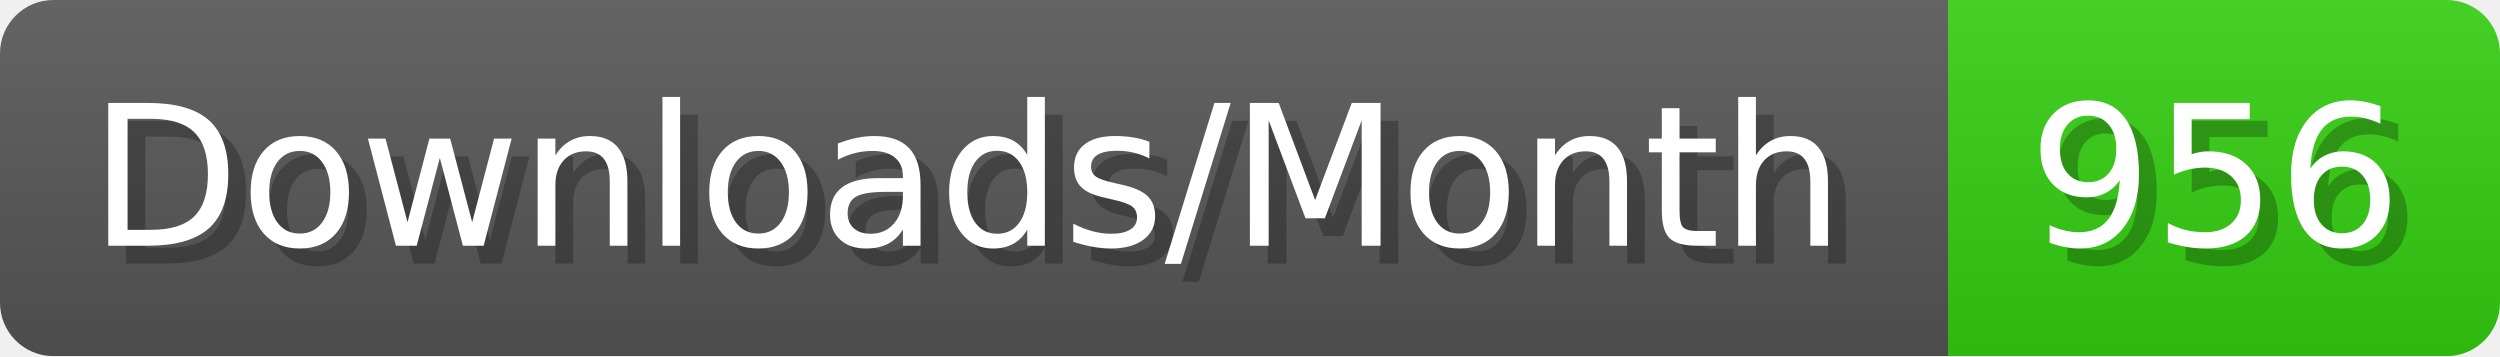
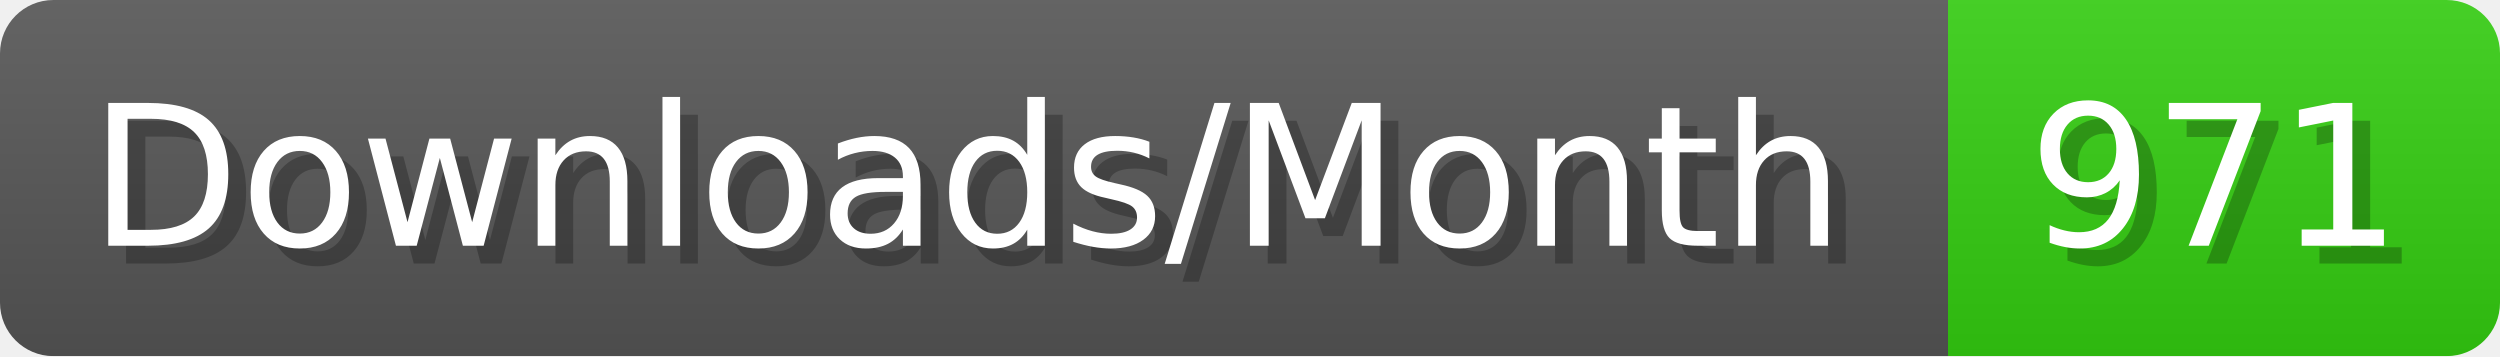
- <svg xmlns="http://www.w3.org/2000/svg" width="140.4" height="20" viewBox="0 0 1404 200" role="img" aria-label="Downloads/Month: 956">
+ <svg xmlns="http://www.w3.org/2000/svg" width="140.4" height="20" viewBox="0 0 1404 200" role="img" aria-label="Downloads/Month: 971">
  <linearGradient id="YlXUI" x2="0" y2="100%">
    <stop offset="0" stop-opacity=".1" stop-color="#EEE" />
    <stop offset="1" stop-opacity=".1" />
  </linearGradient>
  <mask id="JHhop">
    <rect width="1404" height="200" rx="30" fill="#FFF" />
  </mask>
  <g mask="url(#JHhop)">
    <rect width="1094" height="200" fill="#555" />
    <rect width="310" height="200" fill="#3C1" x="1094" />
    <rect width="1404" height="200" fill="url(#YlXUI)" />
  </g>
  <g aria-hidden="true" fill="#fff" text-anchor="start" font-family="Verdana,DejaVu Sans,sans-serif" font-size="110">
    <text x="60" y="148" textLength="994" fill="#000" opacity="0.25">Downloads/Month</text>
    <text x="50" y="138" textLength="994">Downloads/Month</text>
-     <text x="1149" y="148" textLength="210" fill="#000" opacity="0.25">956</text>
-     <text x="1139" y="138" textLength="210">956</text>
+     <text x="1149" y="148" textLength="210" fill="#000" opacity="0.25">971</text>
+     <text x="1139" y="138" textLength="210">971</text>
  </g>
</svg>
